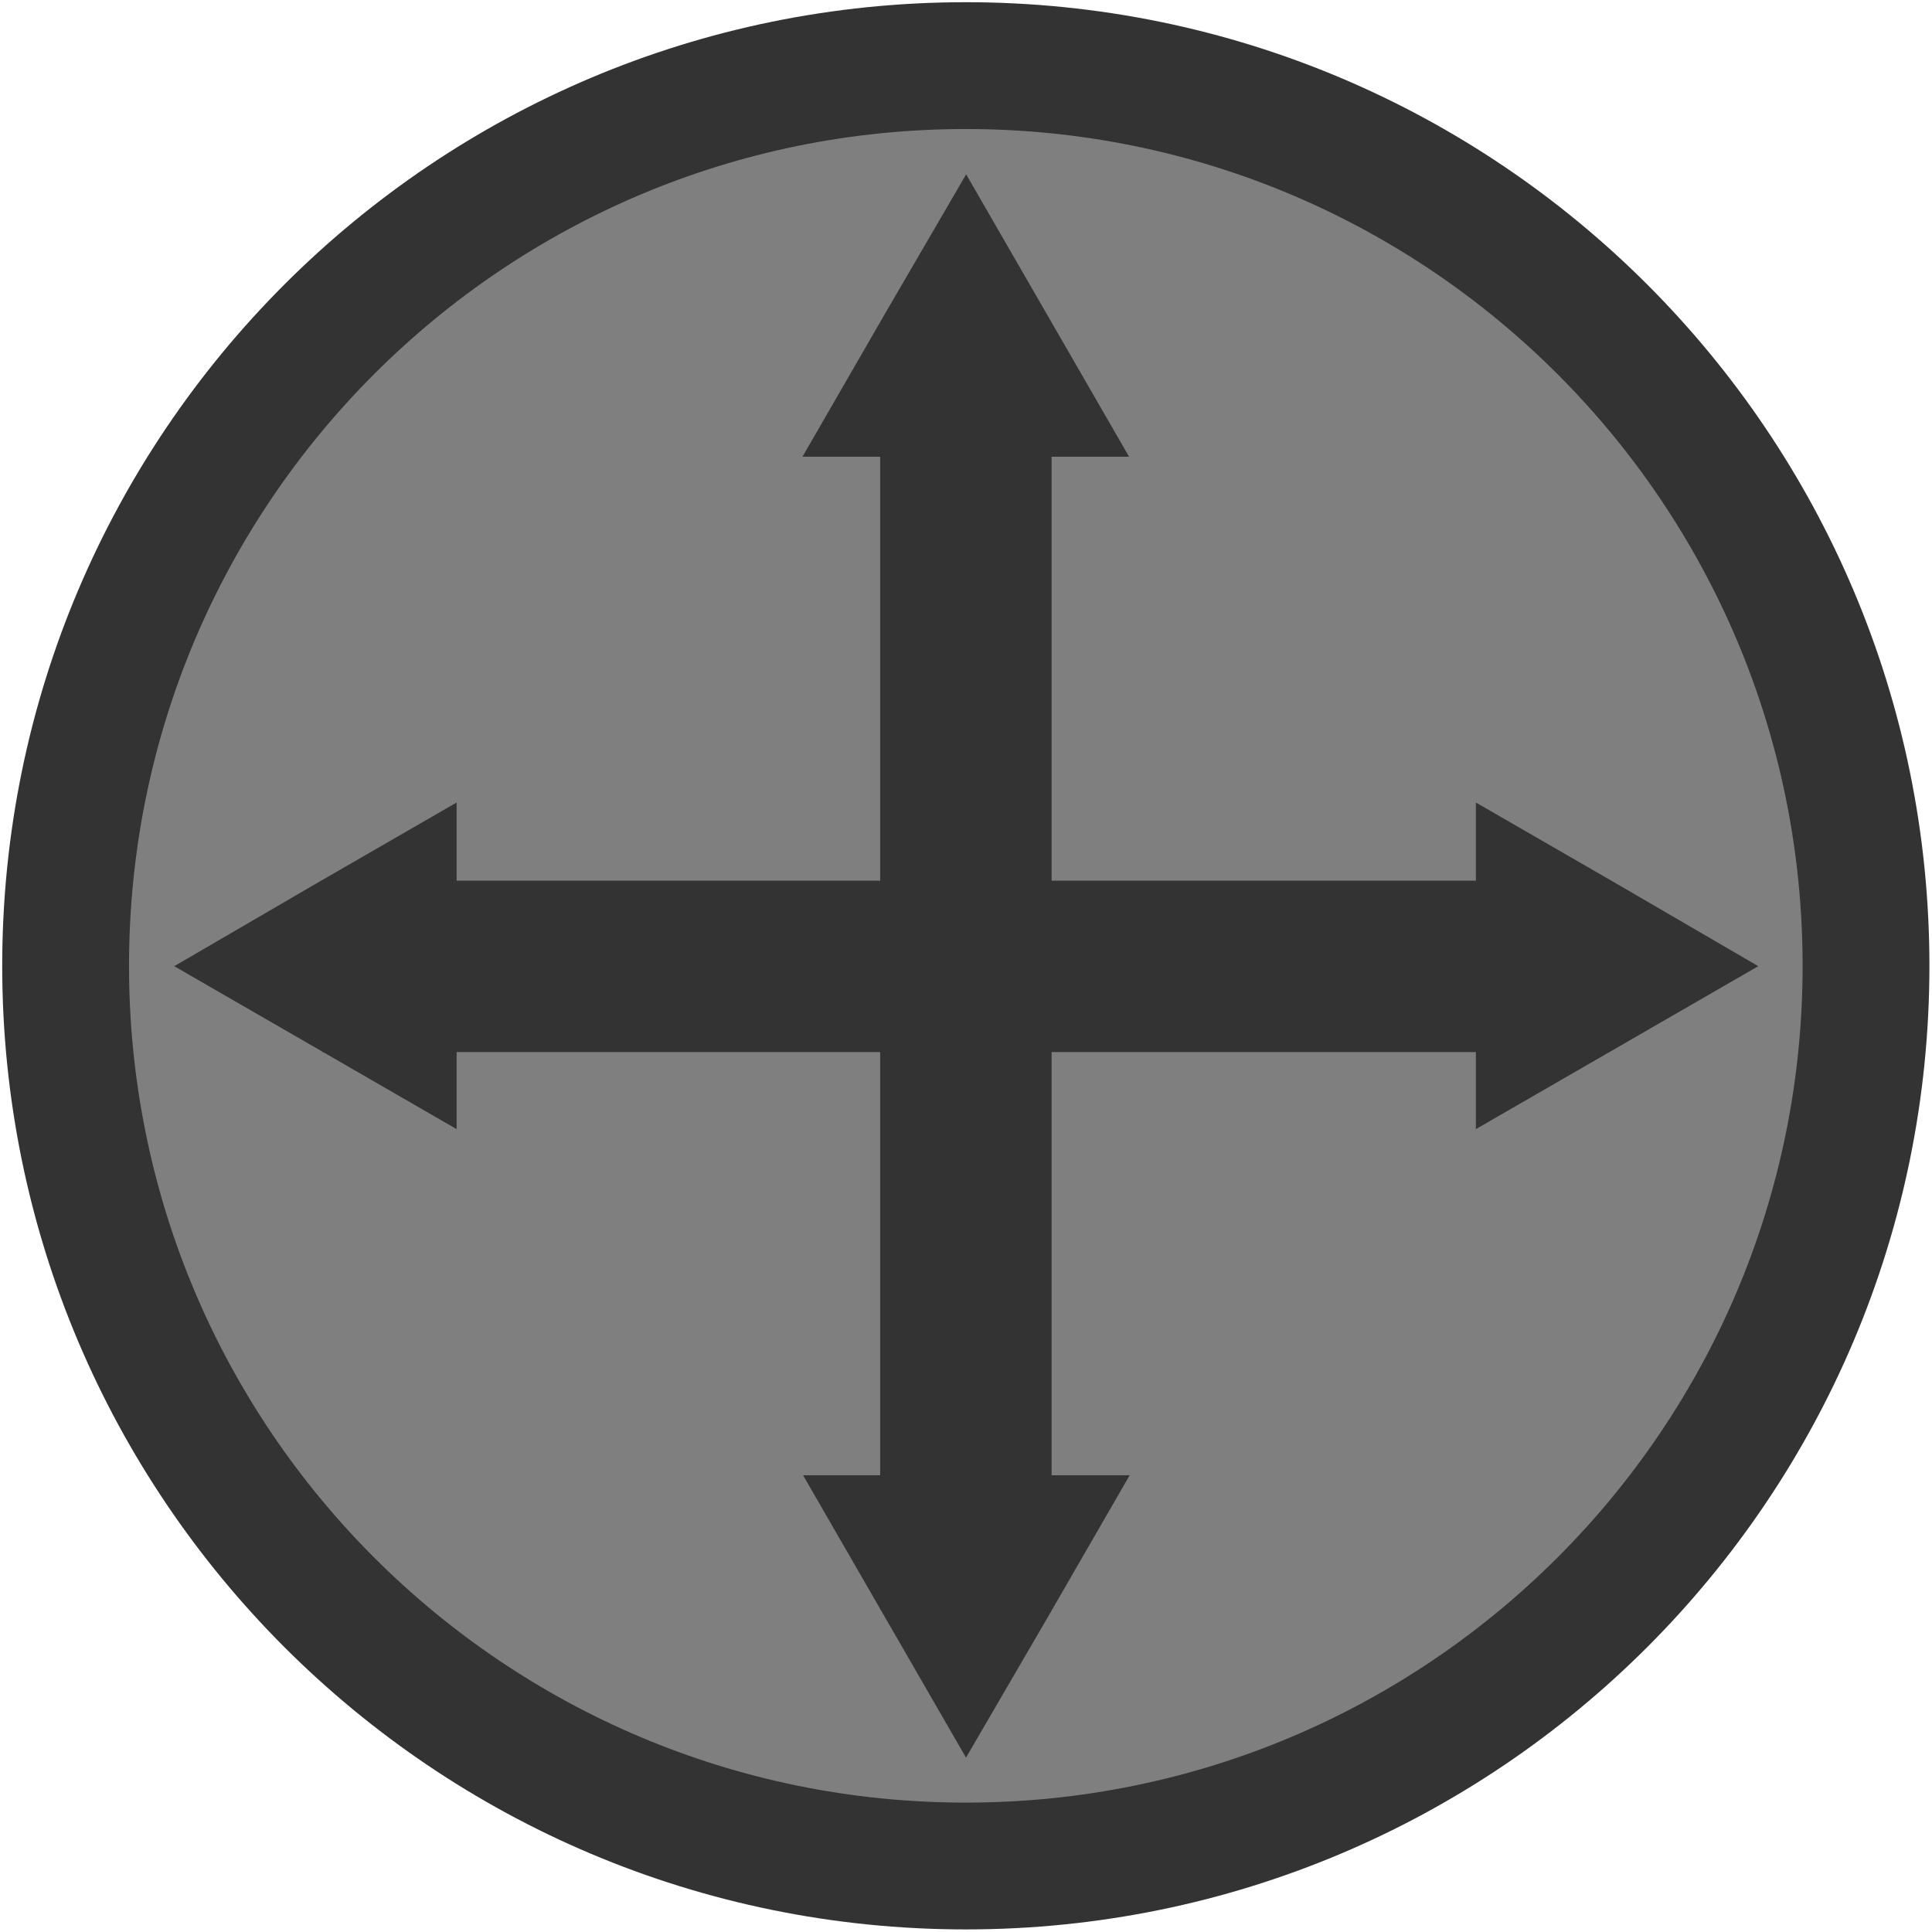
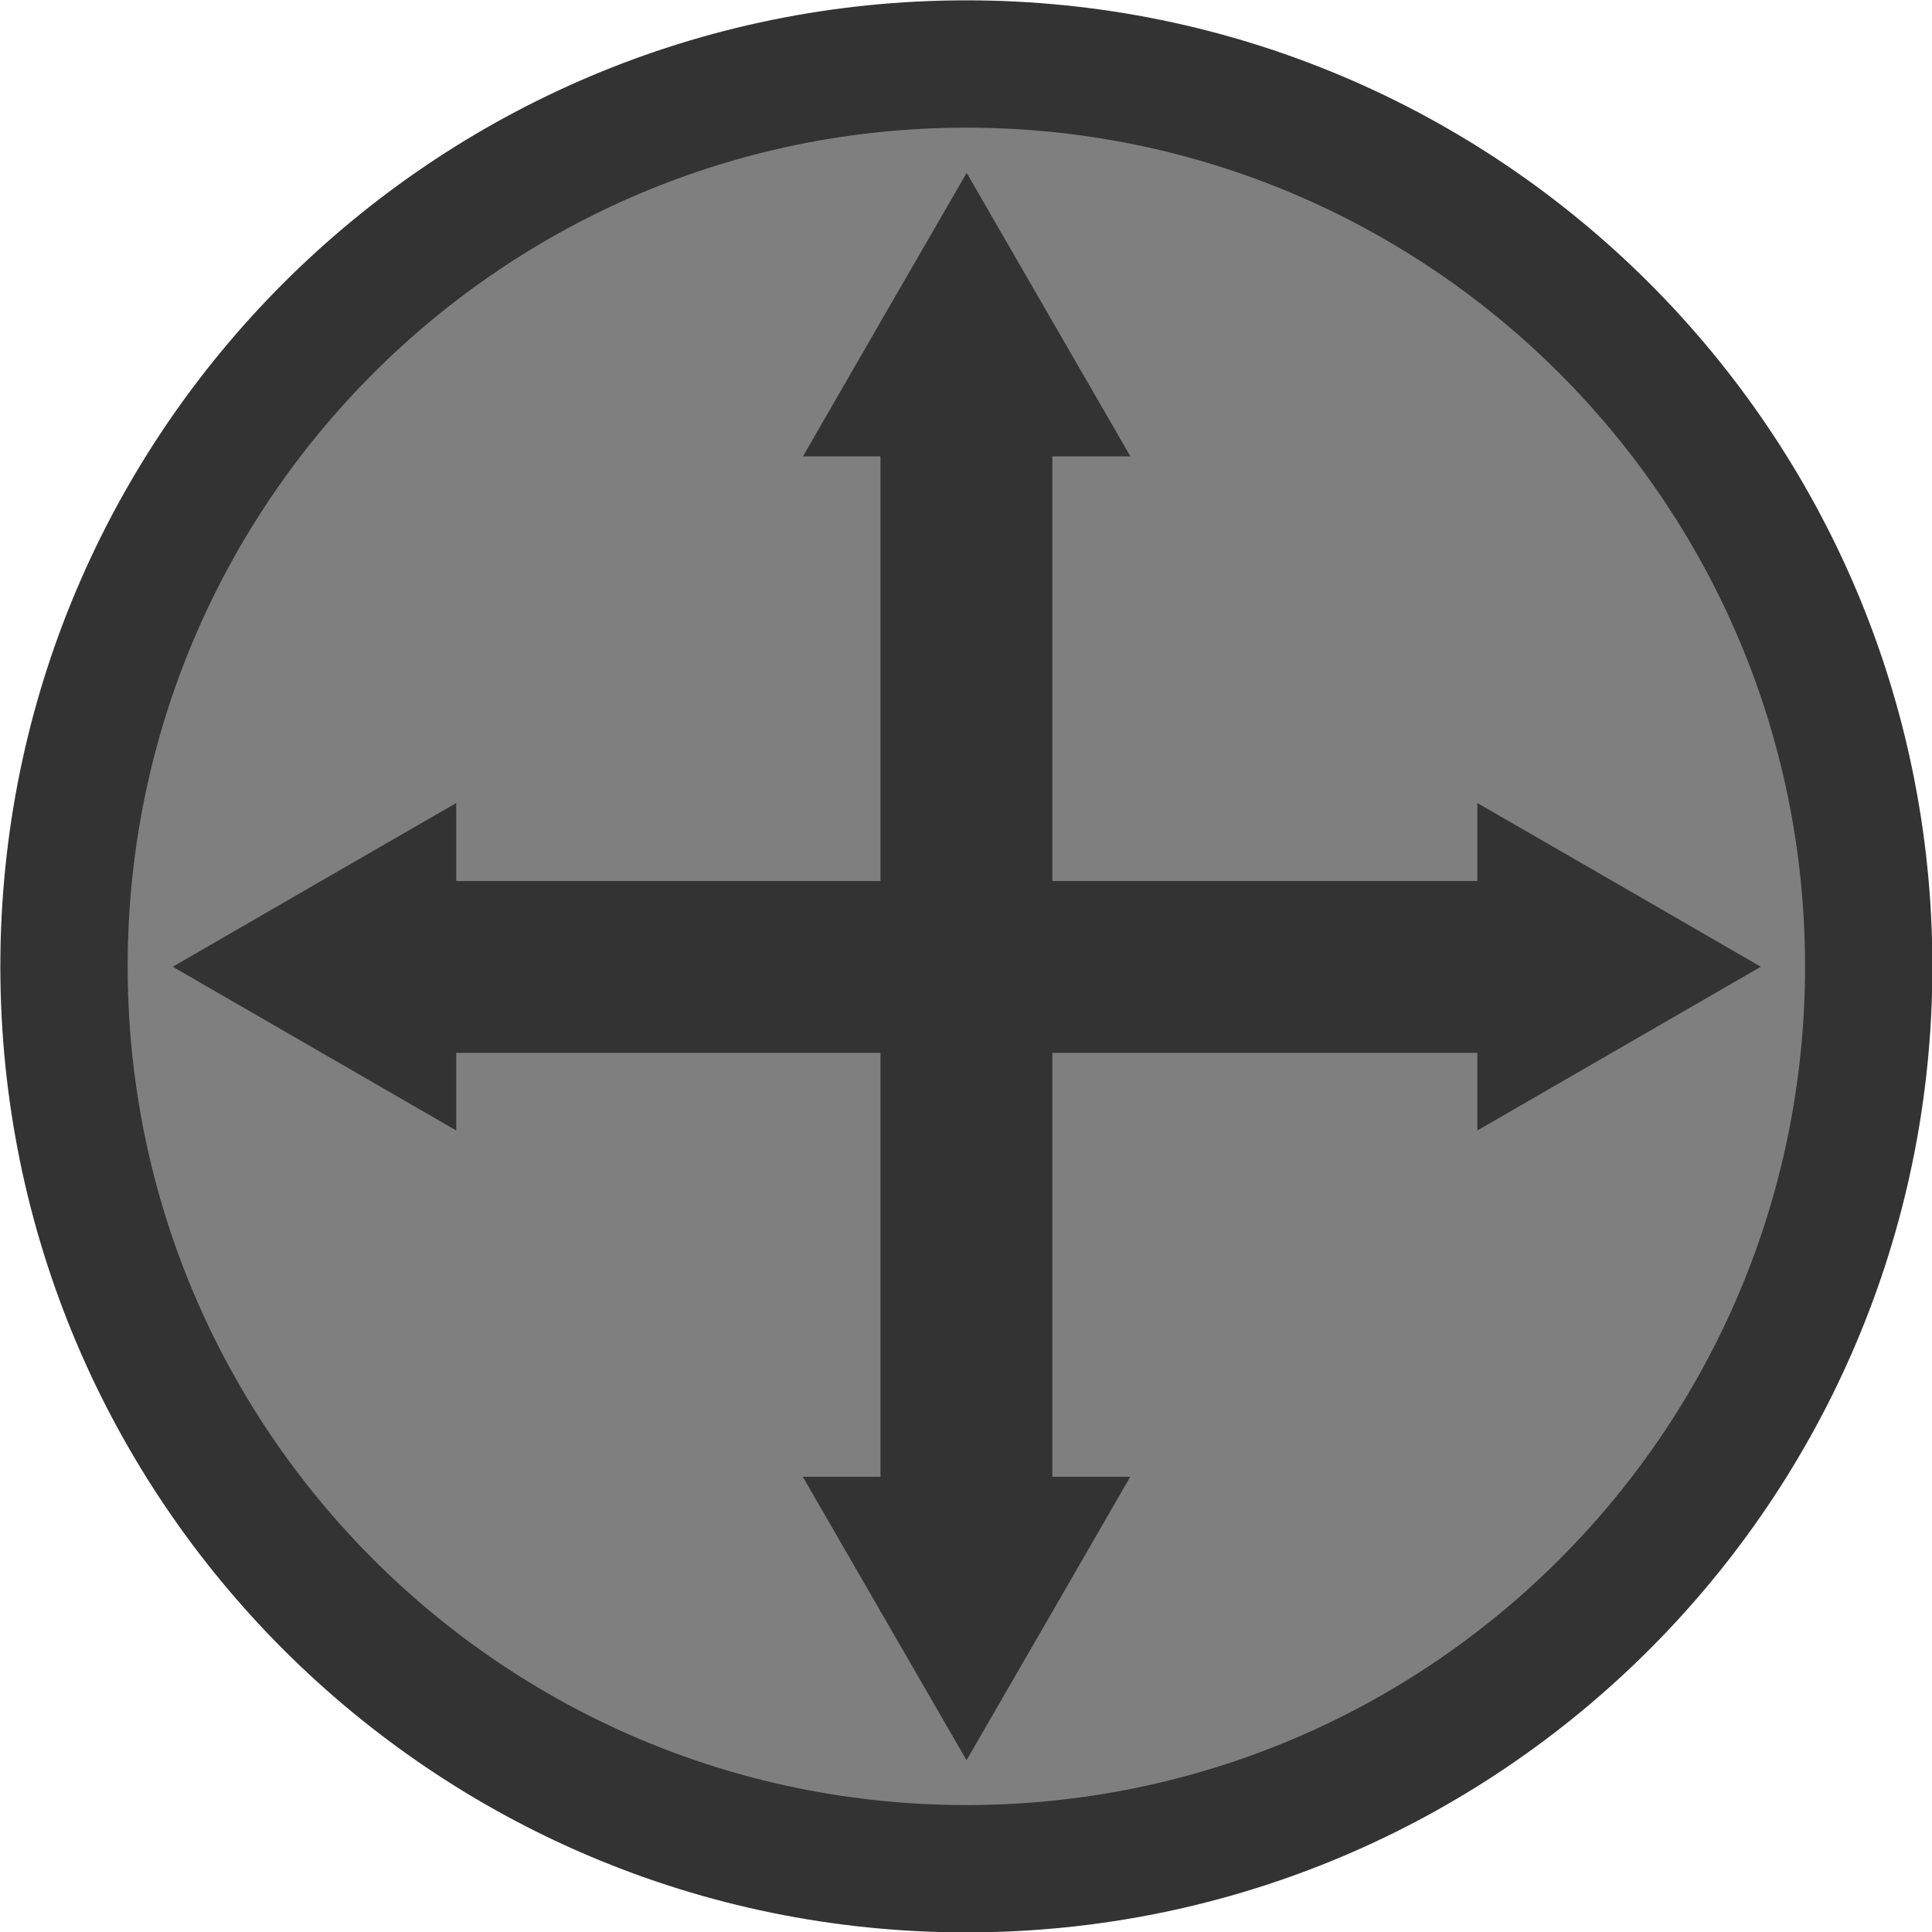
- <svg xmlns="http://www.w3.org/2000/svg" width="5.241mm" height="5.241mm" version="1.1" viewBox="0 0 5.241 5.241">
-   <circle cx="2.62" cy="2.62" r="2.442" fill="#7f7f7f" stroke="#333" stroke-width=".344" />
-   <g transform="translate(5.6967 -1.332)" fill="#333">
+ <svg xmlns="http://www.w3.org/2000/svg" width="32" height="32" version="1.1" viewBox="0 0 32 32">
+   <circle cx="16.006" cy="16.006" r="14.946" fill="#7f7f7f" stroke="#333" stroke-width="2.109" />
+   <g transform="matrix(6.1213 0 0 6.1213 34.839 -8.185)" fill="#333">
    <path d="m-2.844 2.208-1e-7 3.491-0.465 1e-7 1e-7 -3.491zm-1.978 1.513h3.491v0.465l-3.491-1e-7z" />
-     <path d="m-0.927 3.953-0.383 0.221l-0.383 0.221v-0.443-0.443l0.383 0.221z" />
-     <path transform="scale(-1,1)" d="m5.224 3.953-0.383 0.221-0.383 0.221v-0.886l0.383 0.221z" />
-     <path transform="matrix(0 -1 .99996 0 -5.6017 -.82508)" d="m-2.63 2.526-0.383 0.221-0.383 0.221v-0.443-0.443l0.383 0.221z" />
-     <path transform="rotate(90 -2.7221 4.4039)" d="m-1.026 4.758-0.383 0.221-0.383 0.221v-0.443-0.443l0.383 0.221z" />
+     <path d="m-0.927 3.953-0.767 0.443v-0.886l0.383 0.221z" />
+     <path transform="scale(-1,1)" d="m5.224 3.953-0.767 0.443v-0.886l0.383 0.221z" />
+     <path transform="matrix(0 -1 .99996 0 -5.6017 -.82508)" d="m-2.63 2.526-0.767 0.443v-0.886l0.383 0.221z" />
+     <path transform="rotate(90,-2.7221,4.4039)" d="m-1.026 4.758-0.767 0.443v-0.886l0.383 0.221z" />
  </g>
</svg>
